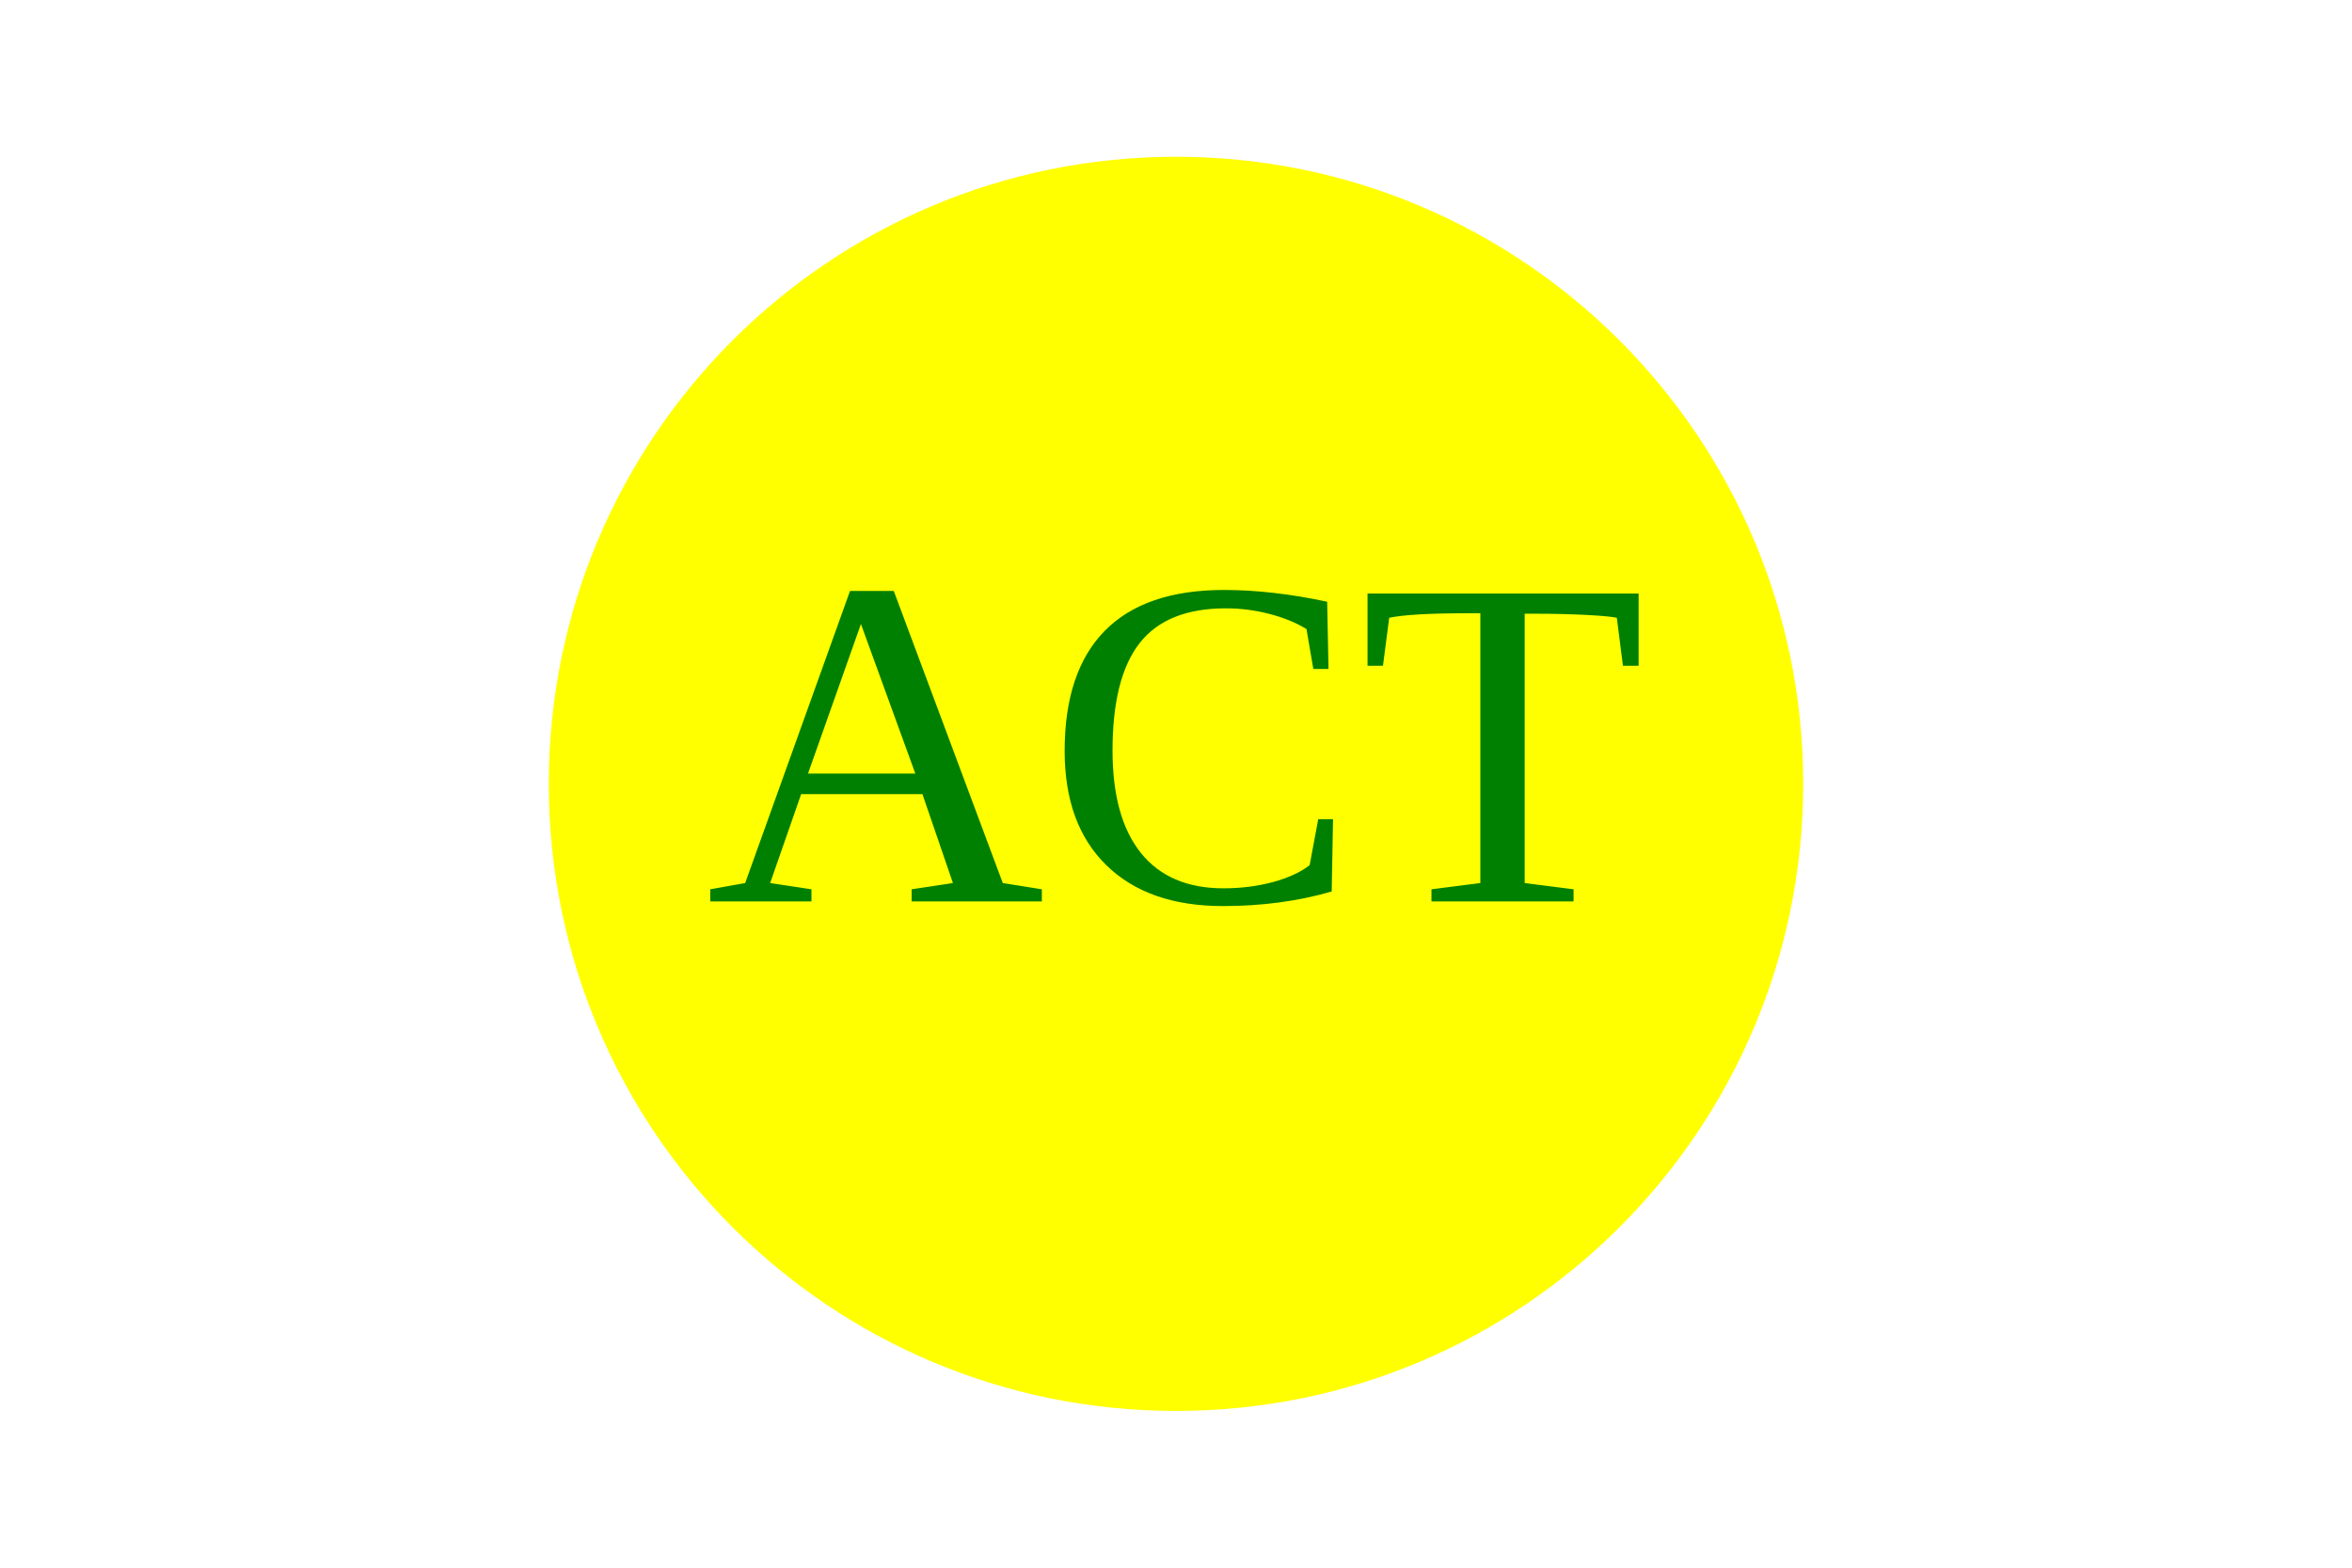
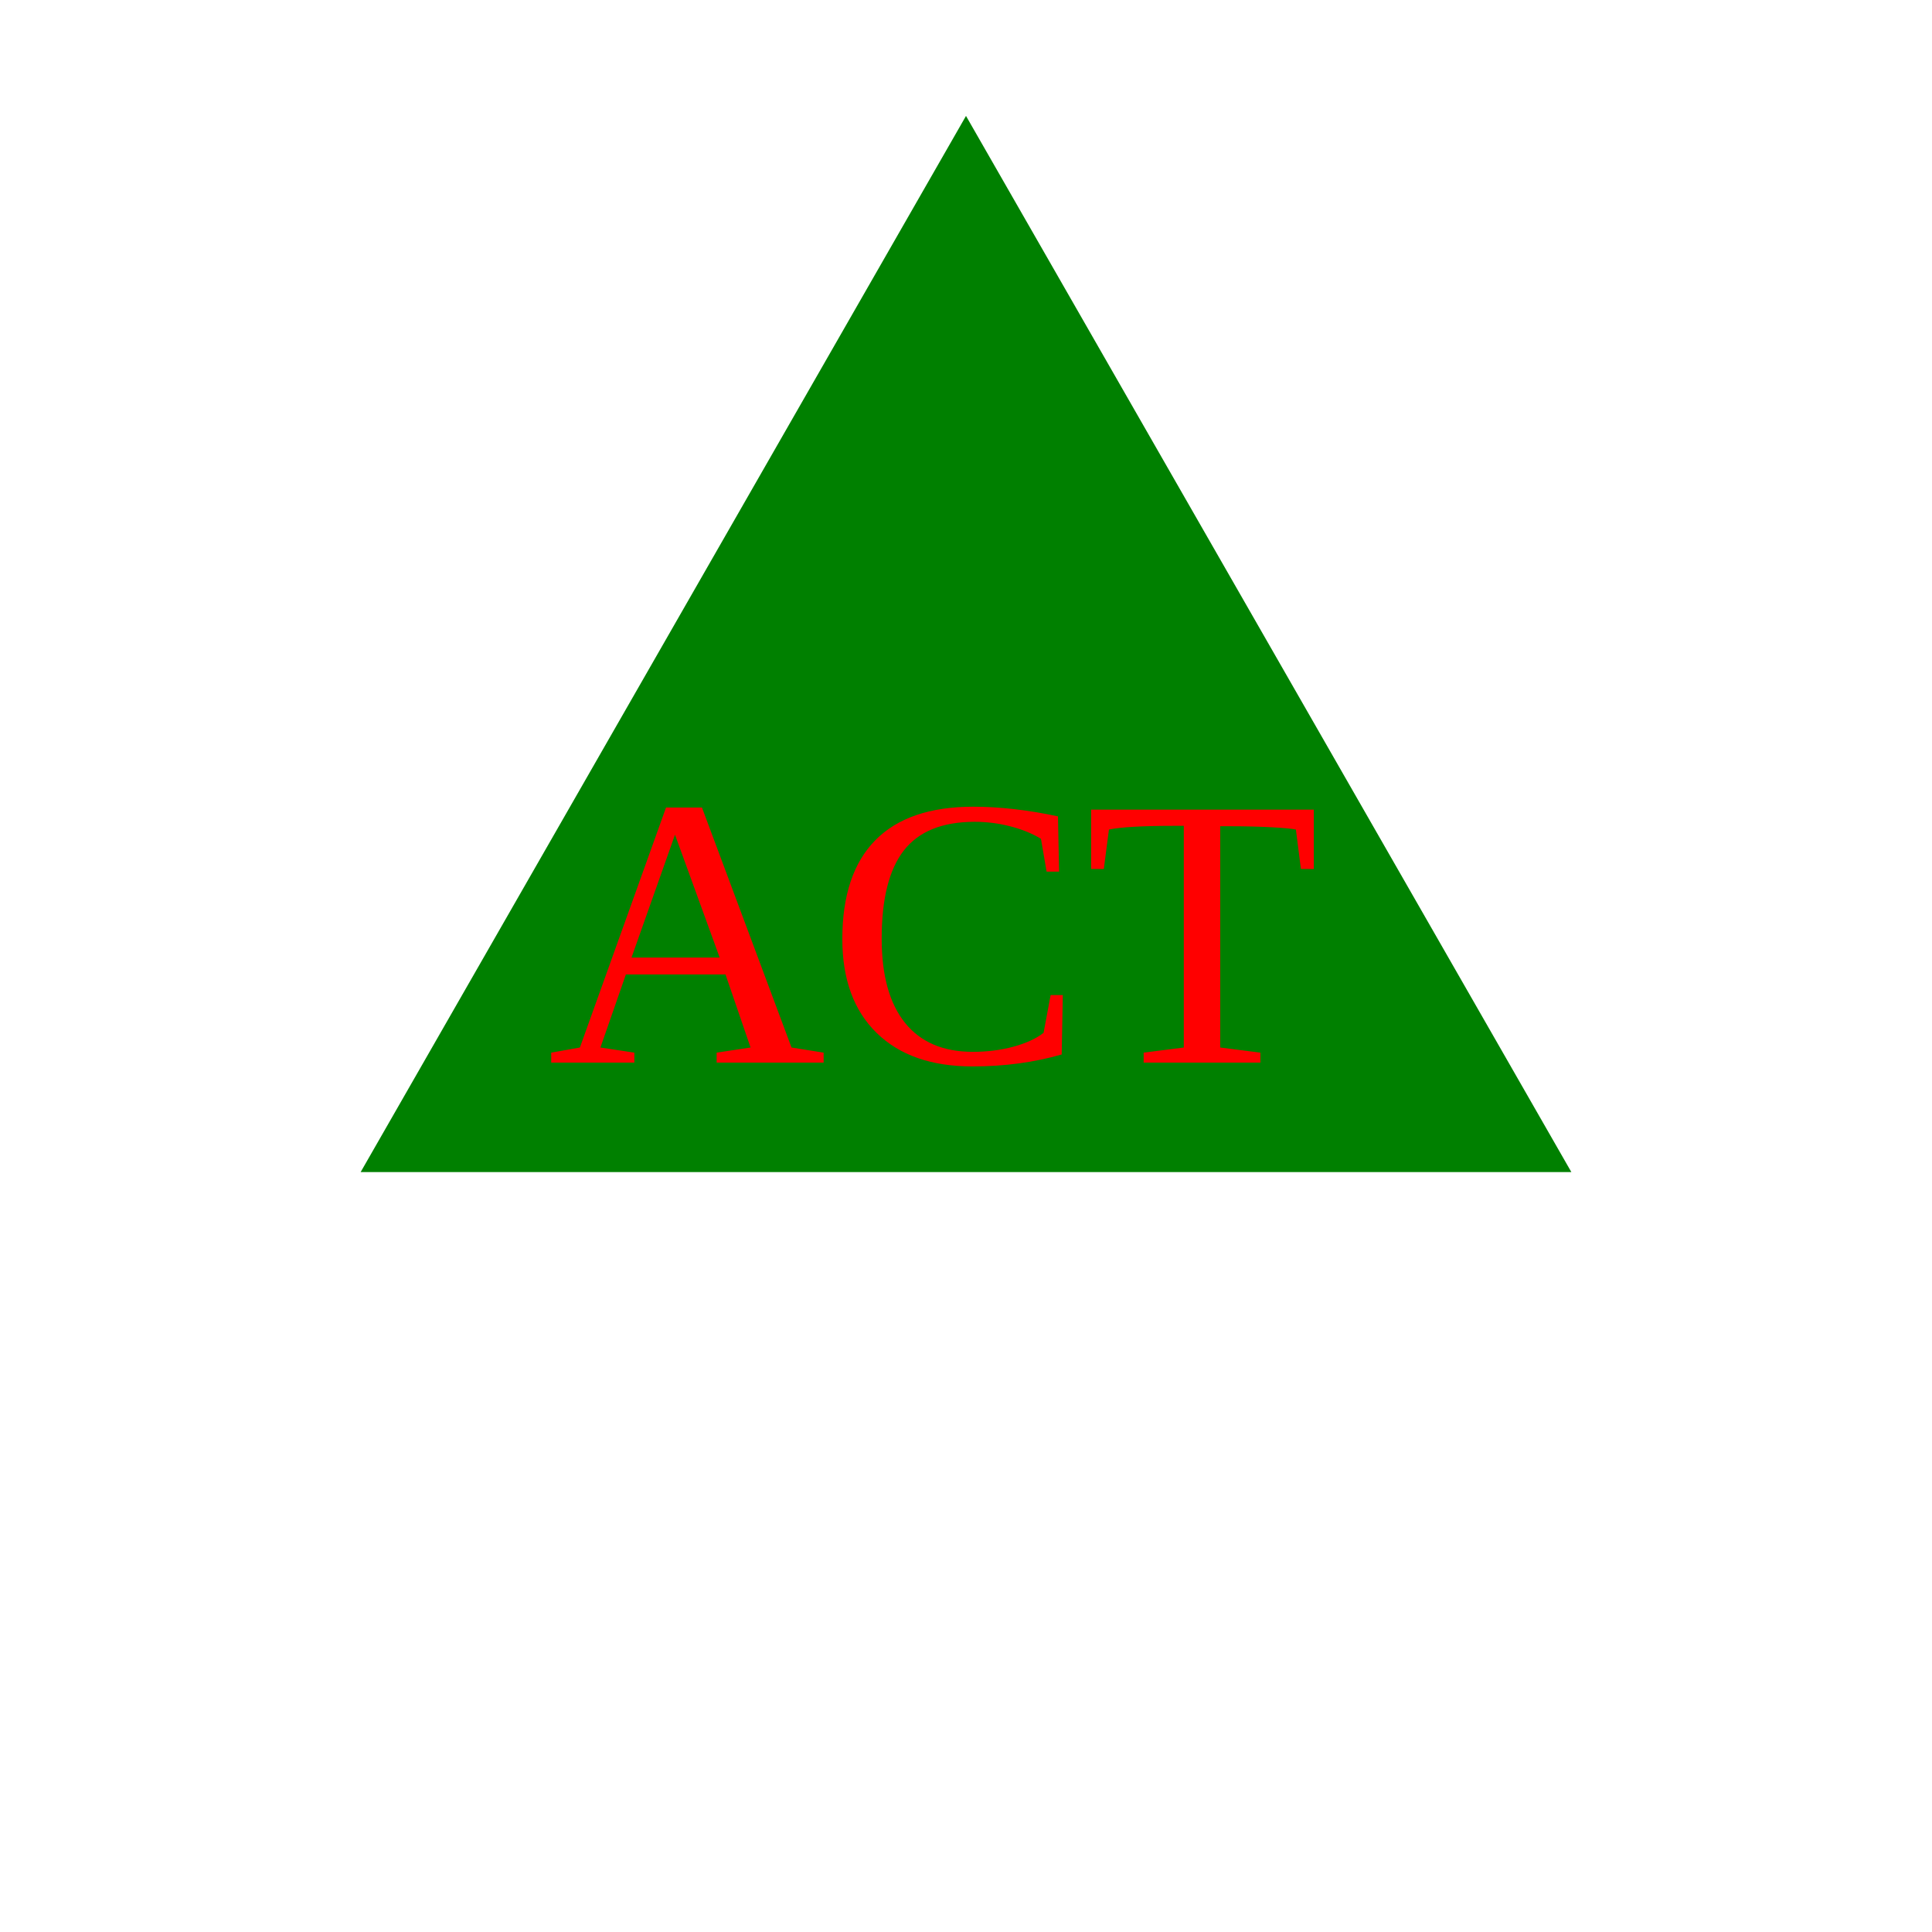
- <svg xmlns="http://www.w3.org/2000/svg" version="1.1" width="300" height="200">
-   <circle cx="150" cy="100" r="80" fill="yellow" />
-   <text x="150" y="115" fill="green" font-size="60" text-anchor="middle">ACT</text>
+ <svg xmlns="http://www.w3.org/2000/svg" version="1.1" width="300" height="300">
+   <polygon points="150, 18 244, 182 56, 182" fill="green" />
+   <text x="145" y="165" fill="red" font-size="60" text-anchor="middle">ACT</text>
</svg>
